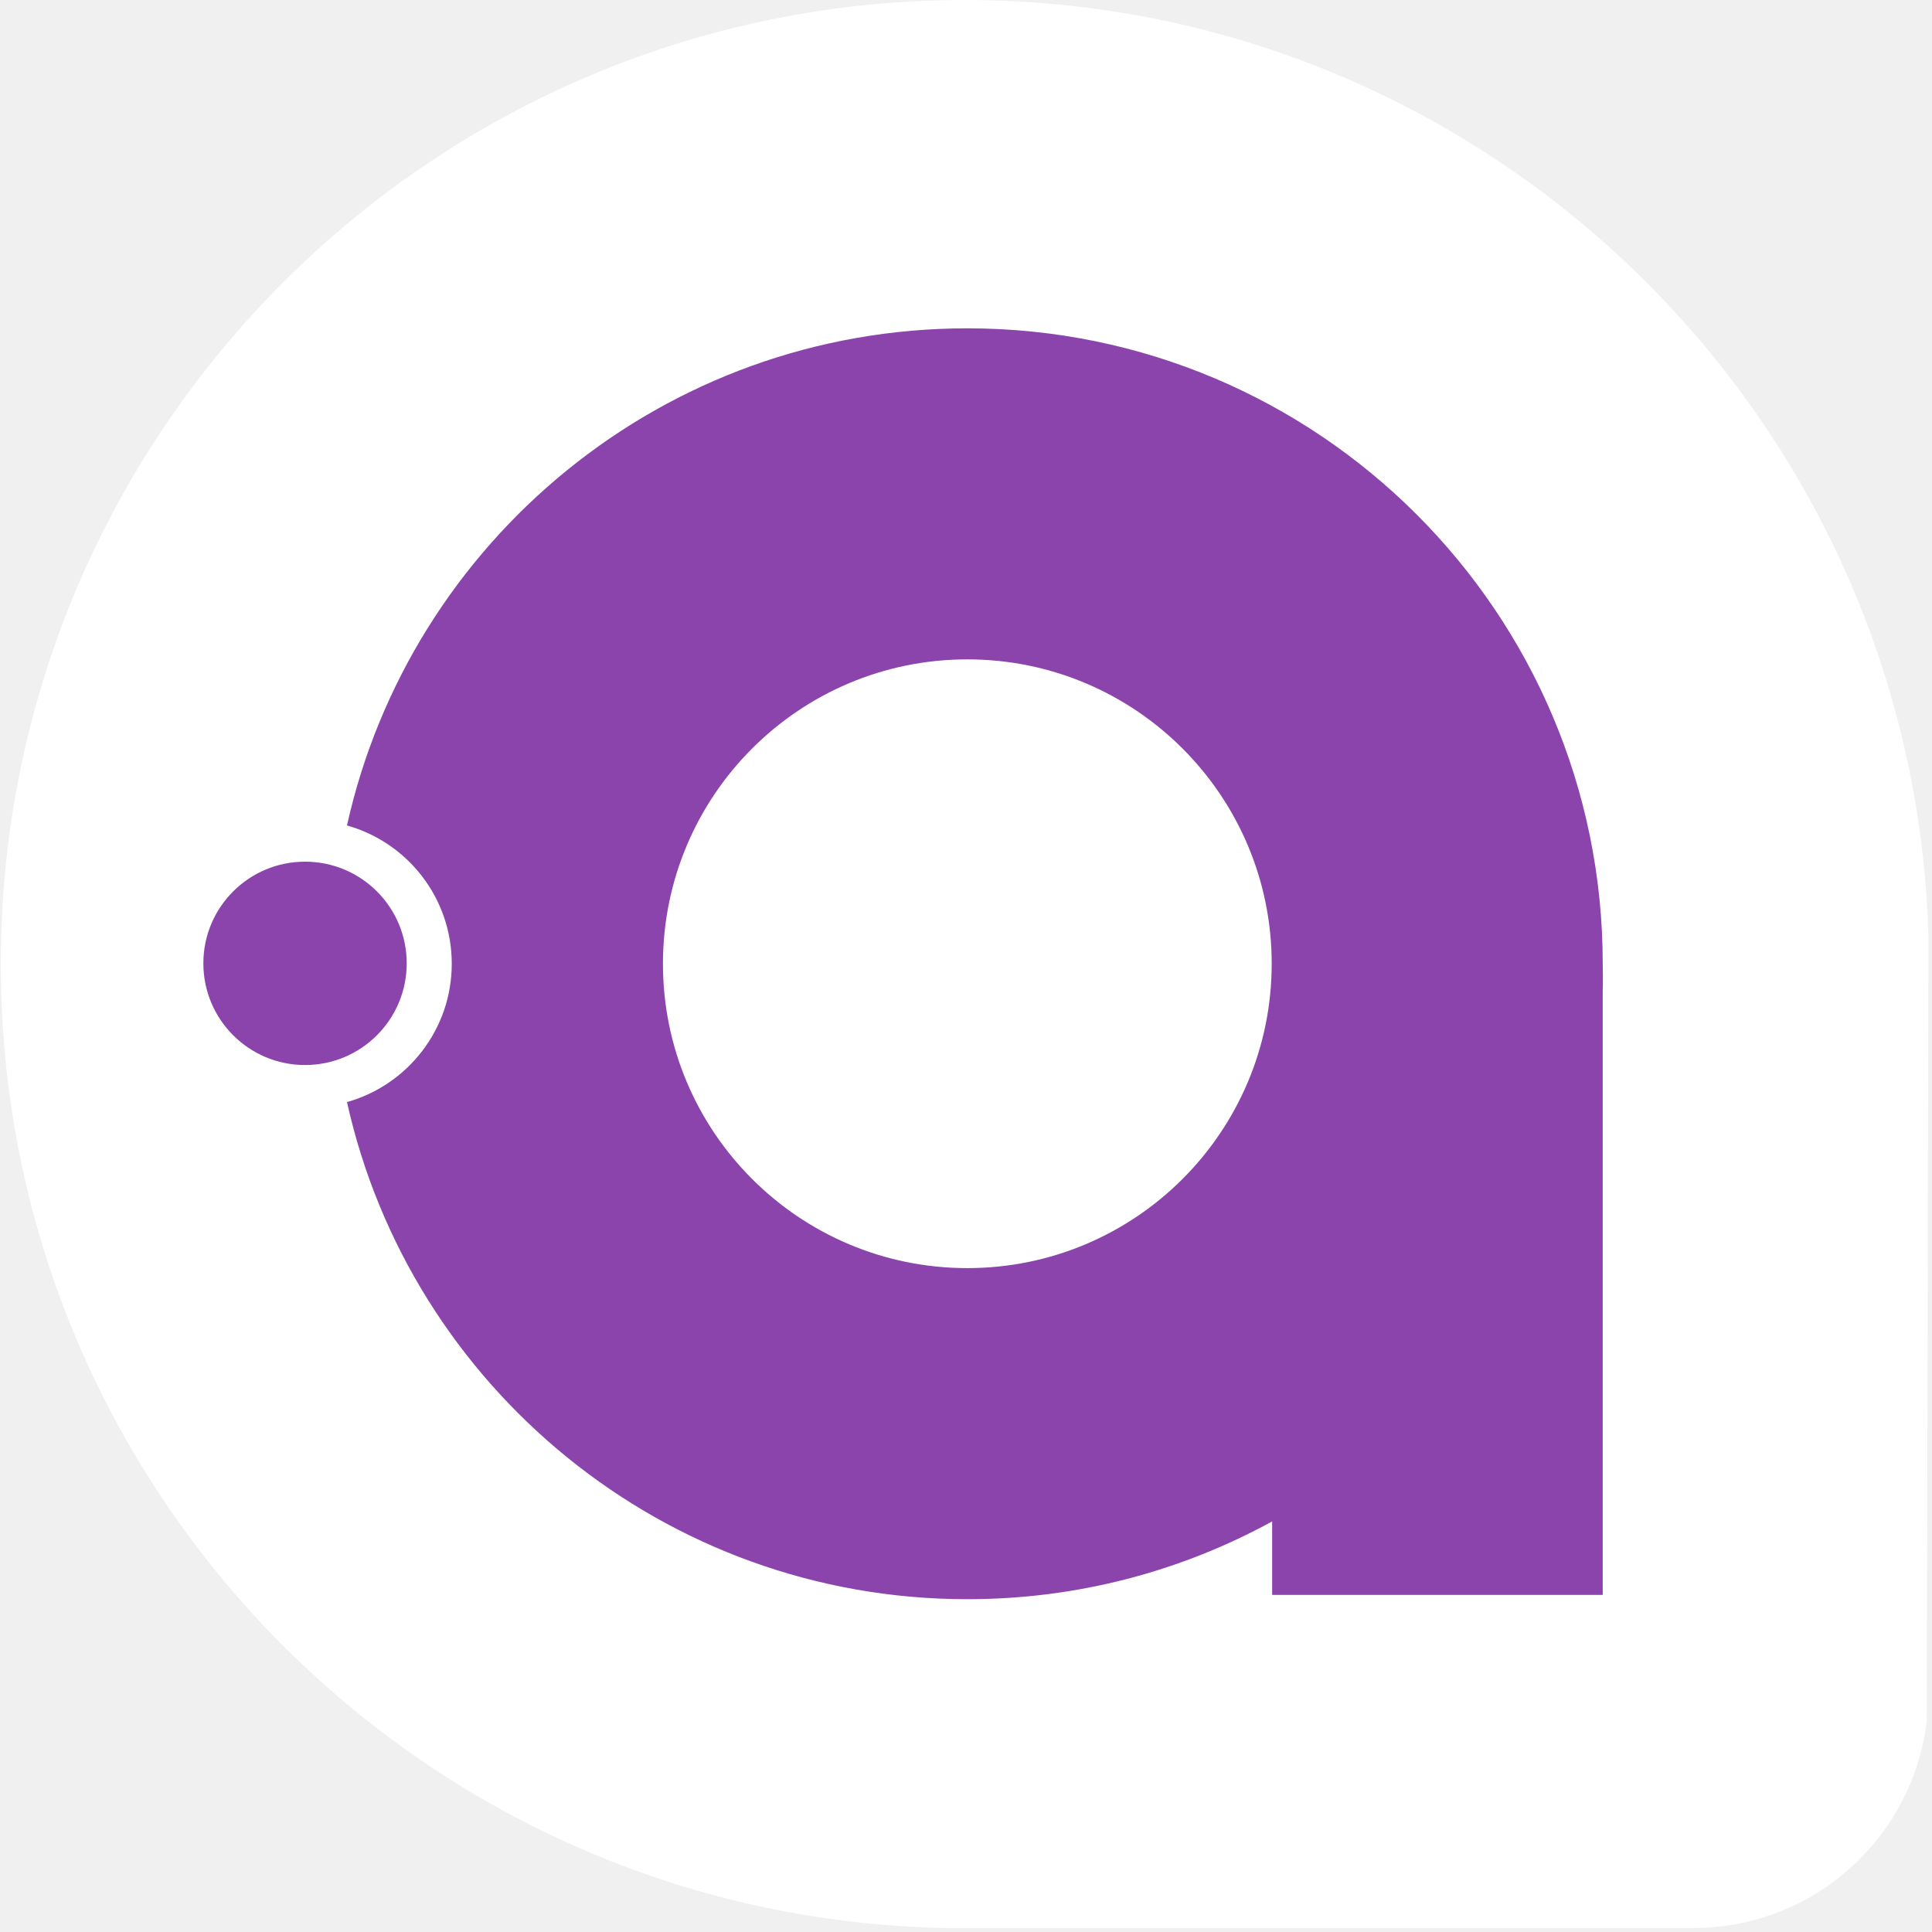
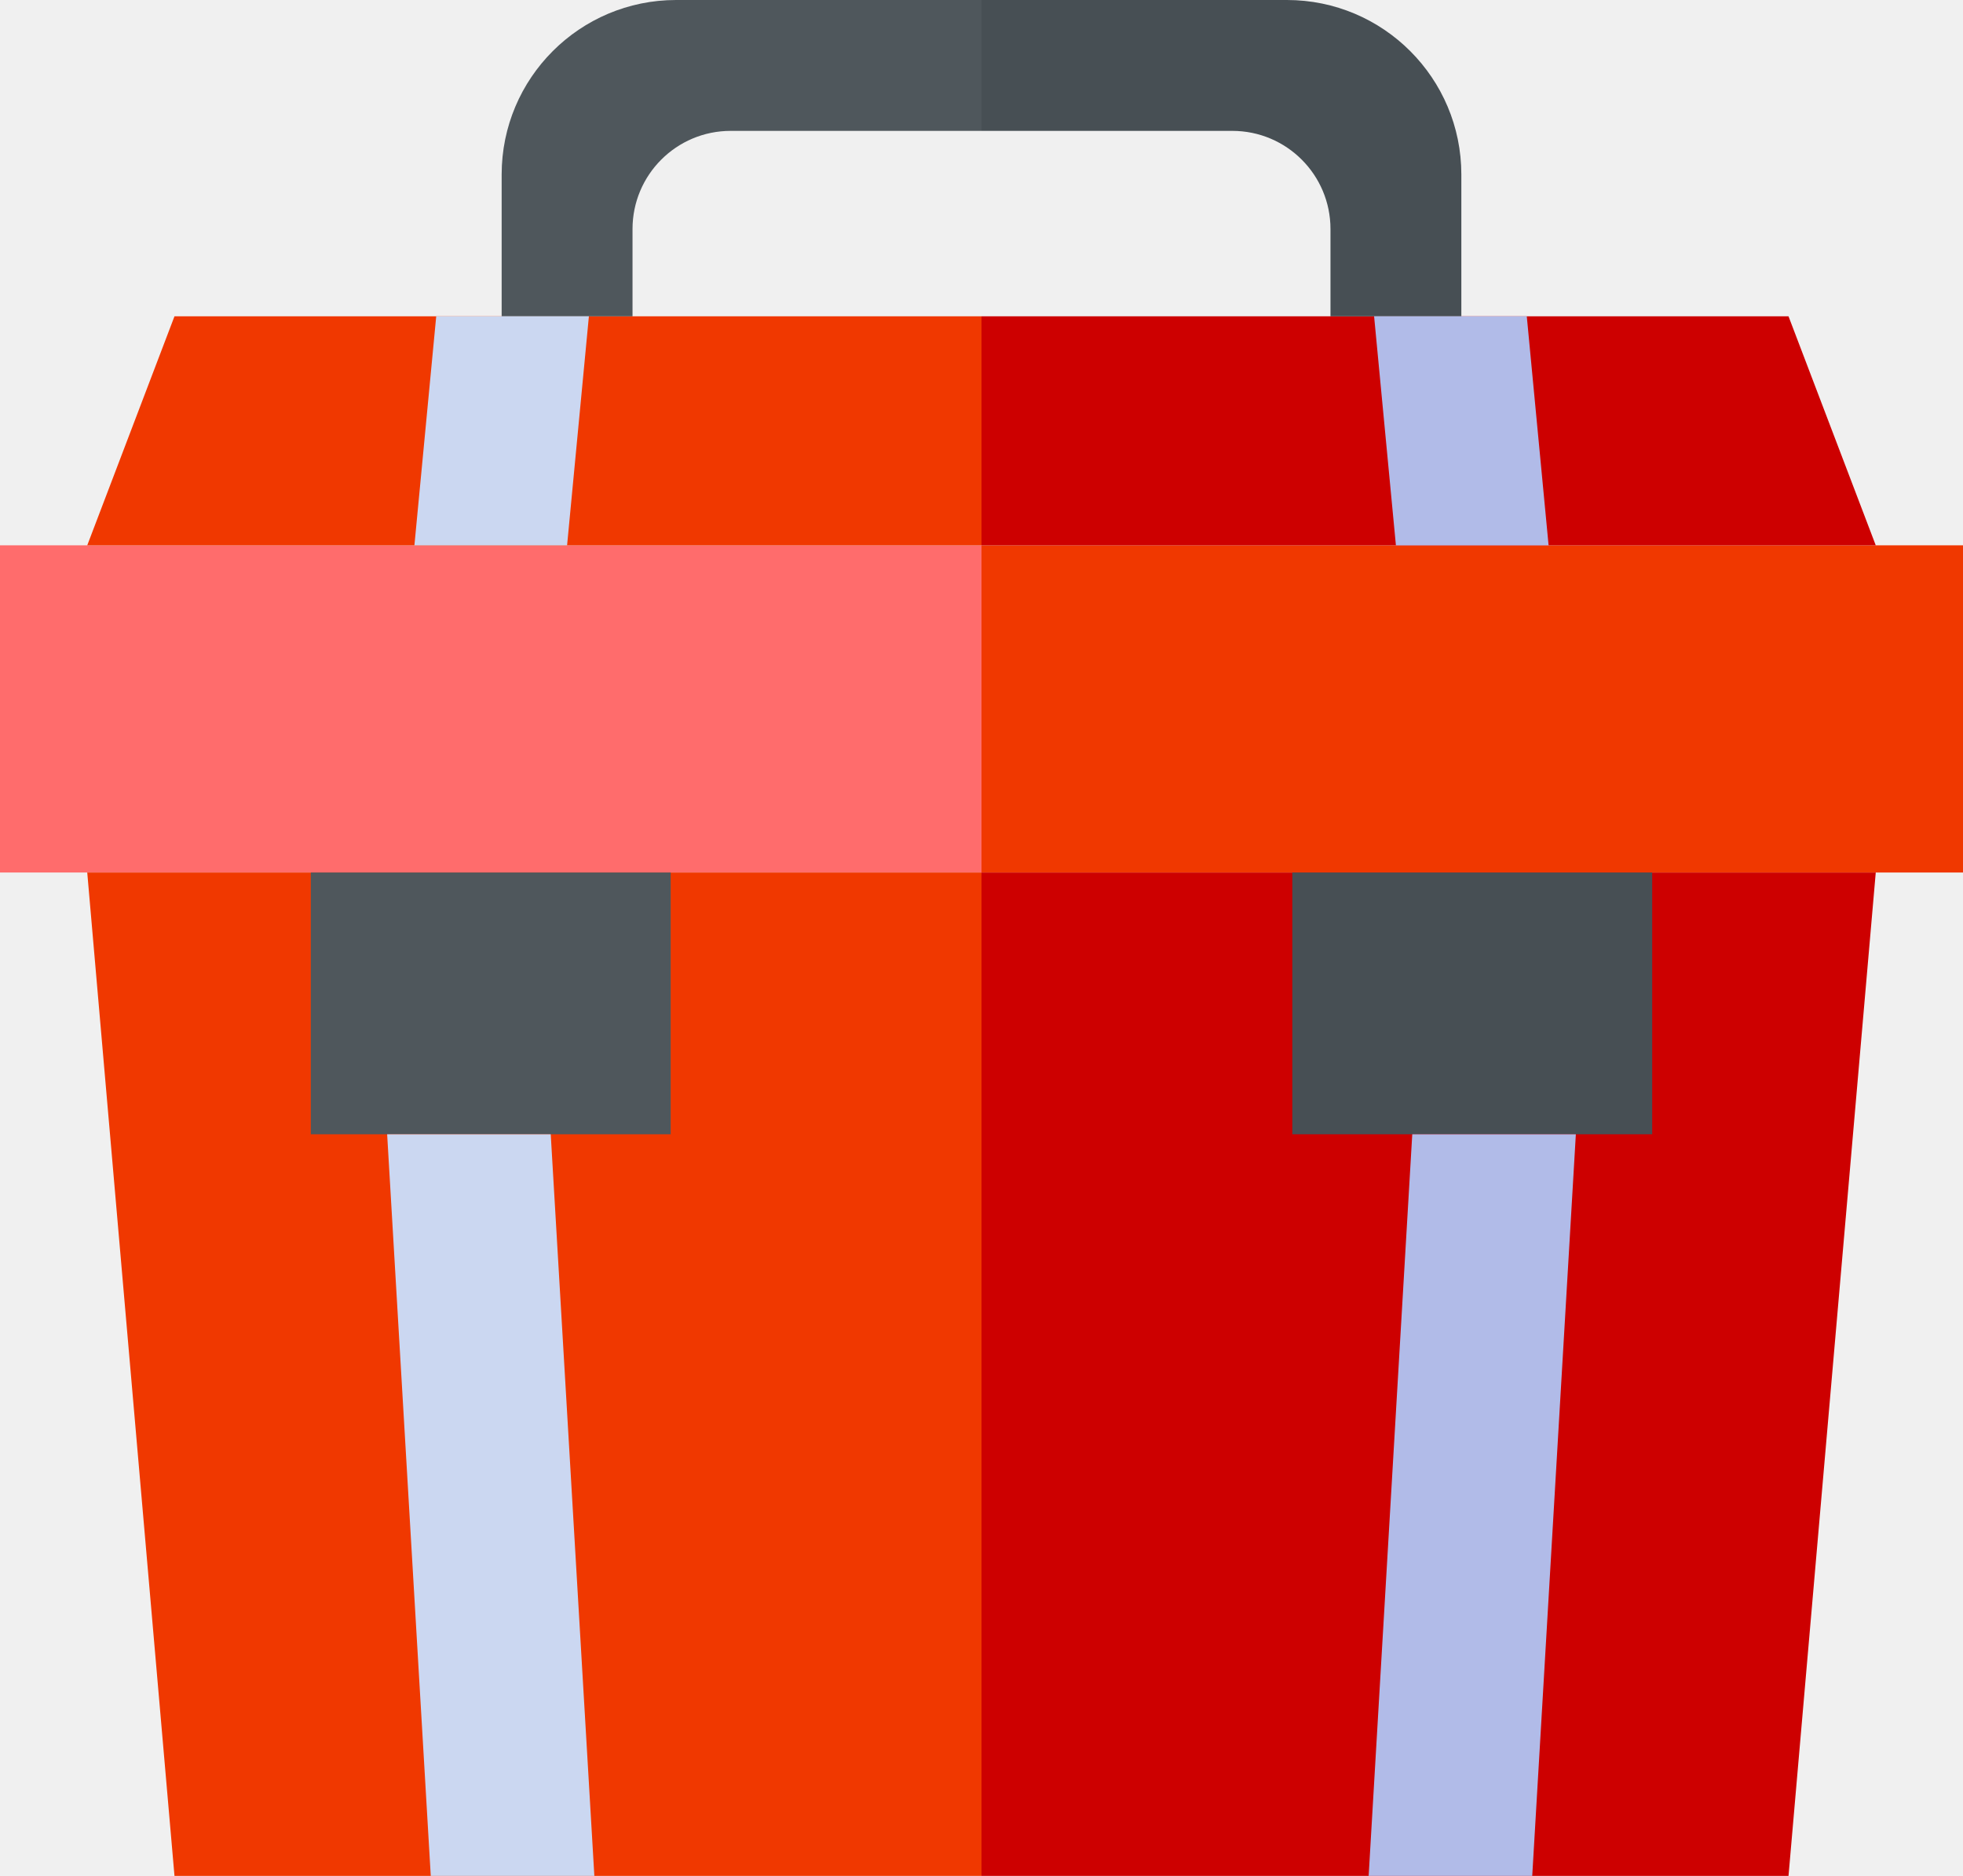
- <svg xmlns="http://www.w3.org/2000/svg" width="35" height="35" viewBox="0 0 35 35" fill="none">
-   <path d="M30.466 34.928C30.536 34.928 30.605 34.928 30.675 34.928C32.86 34.928 34.654 33.292 34.905 31.175L34.936 16.995C34.687 7.567 26.966 0 17.478 0C7.833 0 0.014 7.819 0.014 17.464C0.014 27.006 7.666 34.763 17.169 34.928H30.466Z" fill="white" />
-   <path fill-rule="evenodd" clip-rule="evenodd" d="M17.524 5.948C12.027 5.948 7.43 9.801 6.286 14.954C7.381 15.261 8.184 16.266 8.184 17.459C8.184 18.652 7.381 19.658 6.286 19.965C7.43 25.117 12.027 28.971 17.524 28.971C19.525 28.971 21.407 28.46 23.046 27.562V28.893H29.035V17.936C29.041 17.791 29.035 17.606 29.035 17.459C29.035 11.102 23.881 5.948 17.524 5.948ZM12.01 17.459C12.01 14.414 14.479 11.945 17.524 11.945C20.569 11.945 23.038 14.414 23.038 17.459C23.038 20.505 20.569 22.973 17.524 22.973C14.479 22.973 12.01 20.505 12.01 17.459Z" fill="#8B44AC" />
-   <path d="M7.368 17.452C7.368 18.469 6.544 19.294 5.526 19.294C4.509 19.294 3.684 18.469 3.684 17.452C3.684 16.434 4.509 15.61 5.526 15.61C6.544 15.61 7.368 16.434 7.368 17.452Z" fill="#8B44AC" />
+ <svg xmlns="http://www.w3.org/2000/svg" id="图层_1" data-name="图层 1" viewBox="0 0 1800 1720">
+   <defs>
+     <style>.cls-1{fill:#f03800;}.cls-2{fill:#ff6c6c;}.cls-3{fill:#cd0000;}.cls-4{fill:#4f575c;}.cls-5{fill:#474f54;}.cls-6{fill:#cbd7f1;}.cls-7{fill:#b1bbe8;}</style>
+   </defs>
+   <rect class="cls-1" x="900" y="500" width="900" height="300" />
+   <rect class="cls-2" y="500" width="900" height="300" />
+   <polygon class="cls-1" points="900 800 80 800 160 1720 900 1720 900 800" />
+   <polygon class="cls-3" points="900 800 1720 800 1640 1720 900 1720 900 800" />
+   <polygon class="cls-3" points="900 500 900 290 1640 290 1720 500 900 500" />
+   <polygon class="cls-1" points="900 500 900 290 160 290 80 500 900 500" />
+   <rect class="cls-4" x="285" y="800" width="330" height="240" />
+   <rect class="cls-5" x="1185" y="800" width="330" height="240" />
+   <path class="cls-4" d="M620,0A160,160,0,0,0,460,160V290H580V210a90,90,0,0,1,90-90H900V0Z" />
+   <path class="cls-5" d="M1180,0a160,160,0,0,1,160,160V290H1220V210a90,90,0,0,0-90-90H900V0Z" />
+   <polygon class="cls-6" points="355 1040 395 1720 545 1720 505 1040 355 1040" />
+   <polygon class="cls-7" points="1445 1040 1405 1720 1255 1720 1295 1040 1445 1040" />
+   <polygon class="cls-6" points="380 500 400 290 540 290 520 500 380 500" />
+   <polygon class="cls-7" points="1420 500 1400 290 1260 290 1280 500 1420 500" />
</svg>
